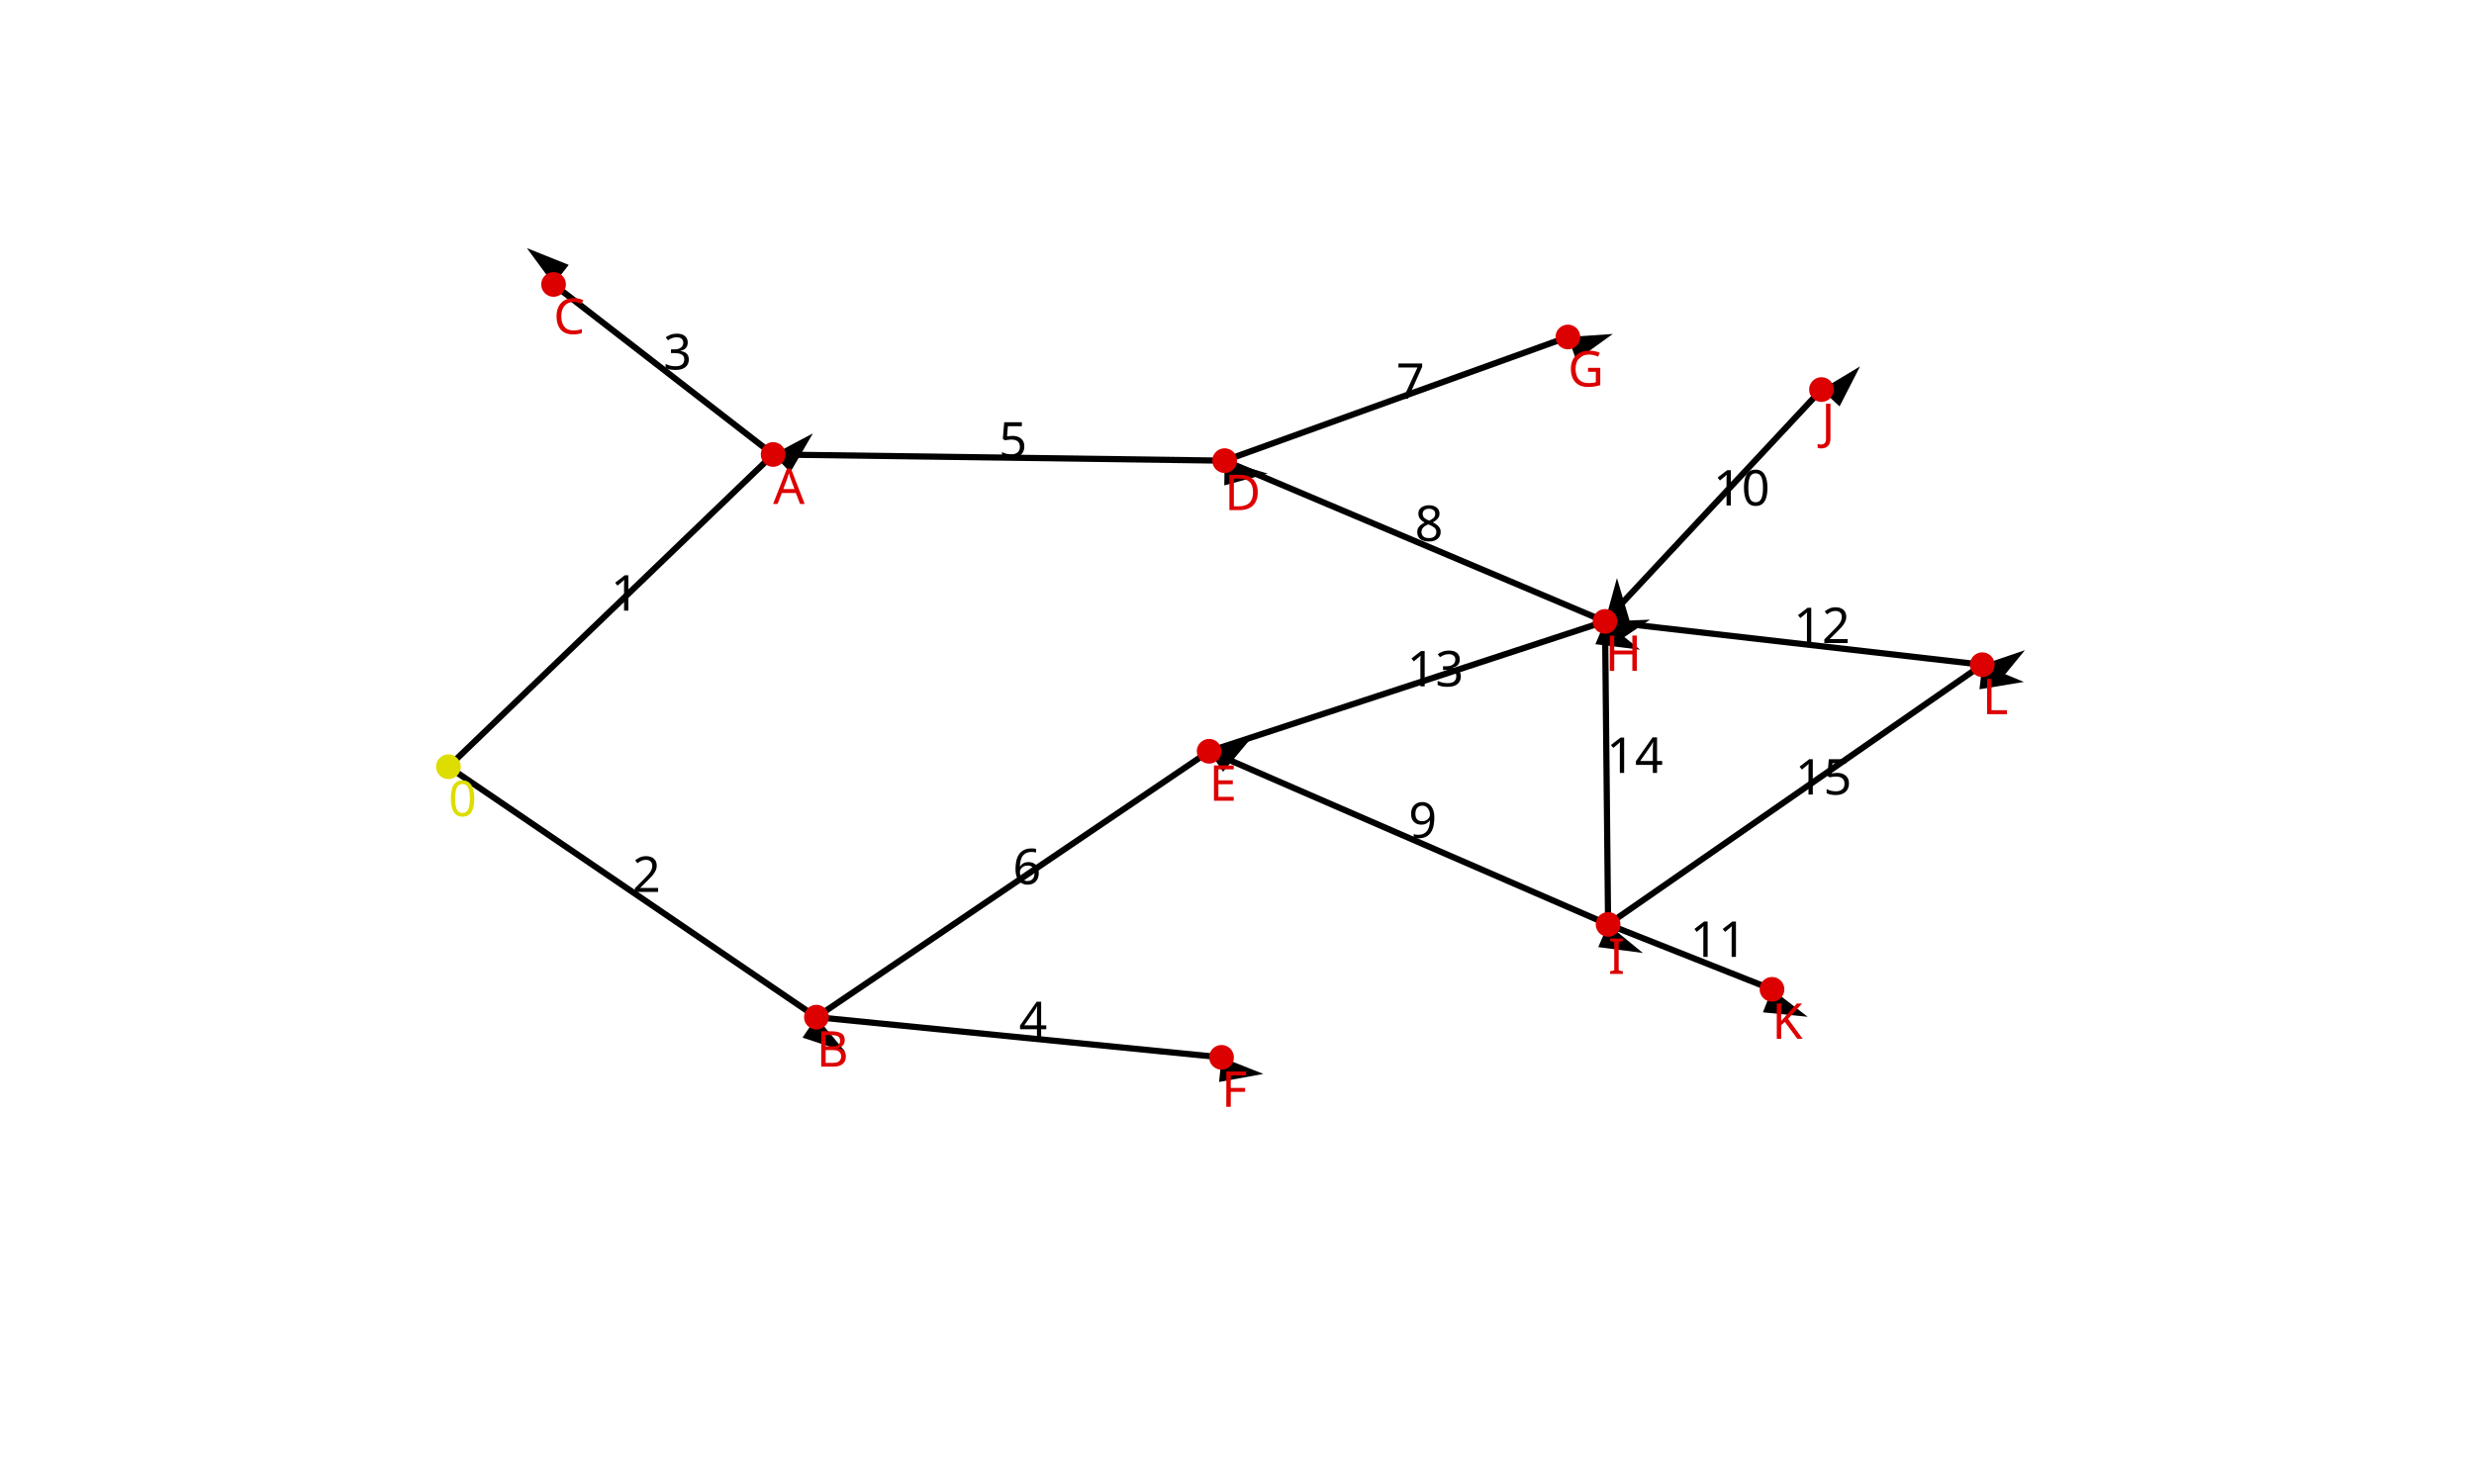
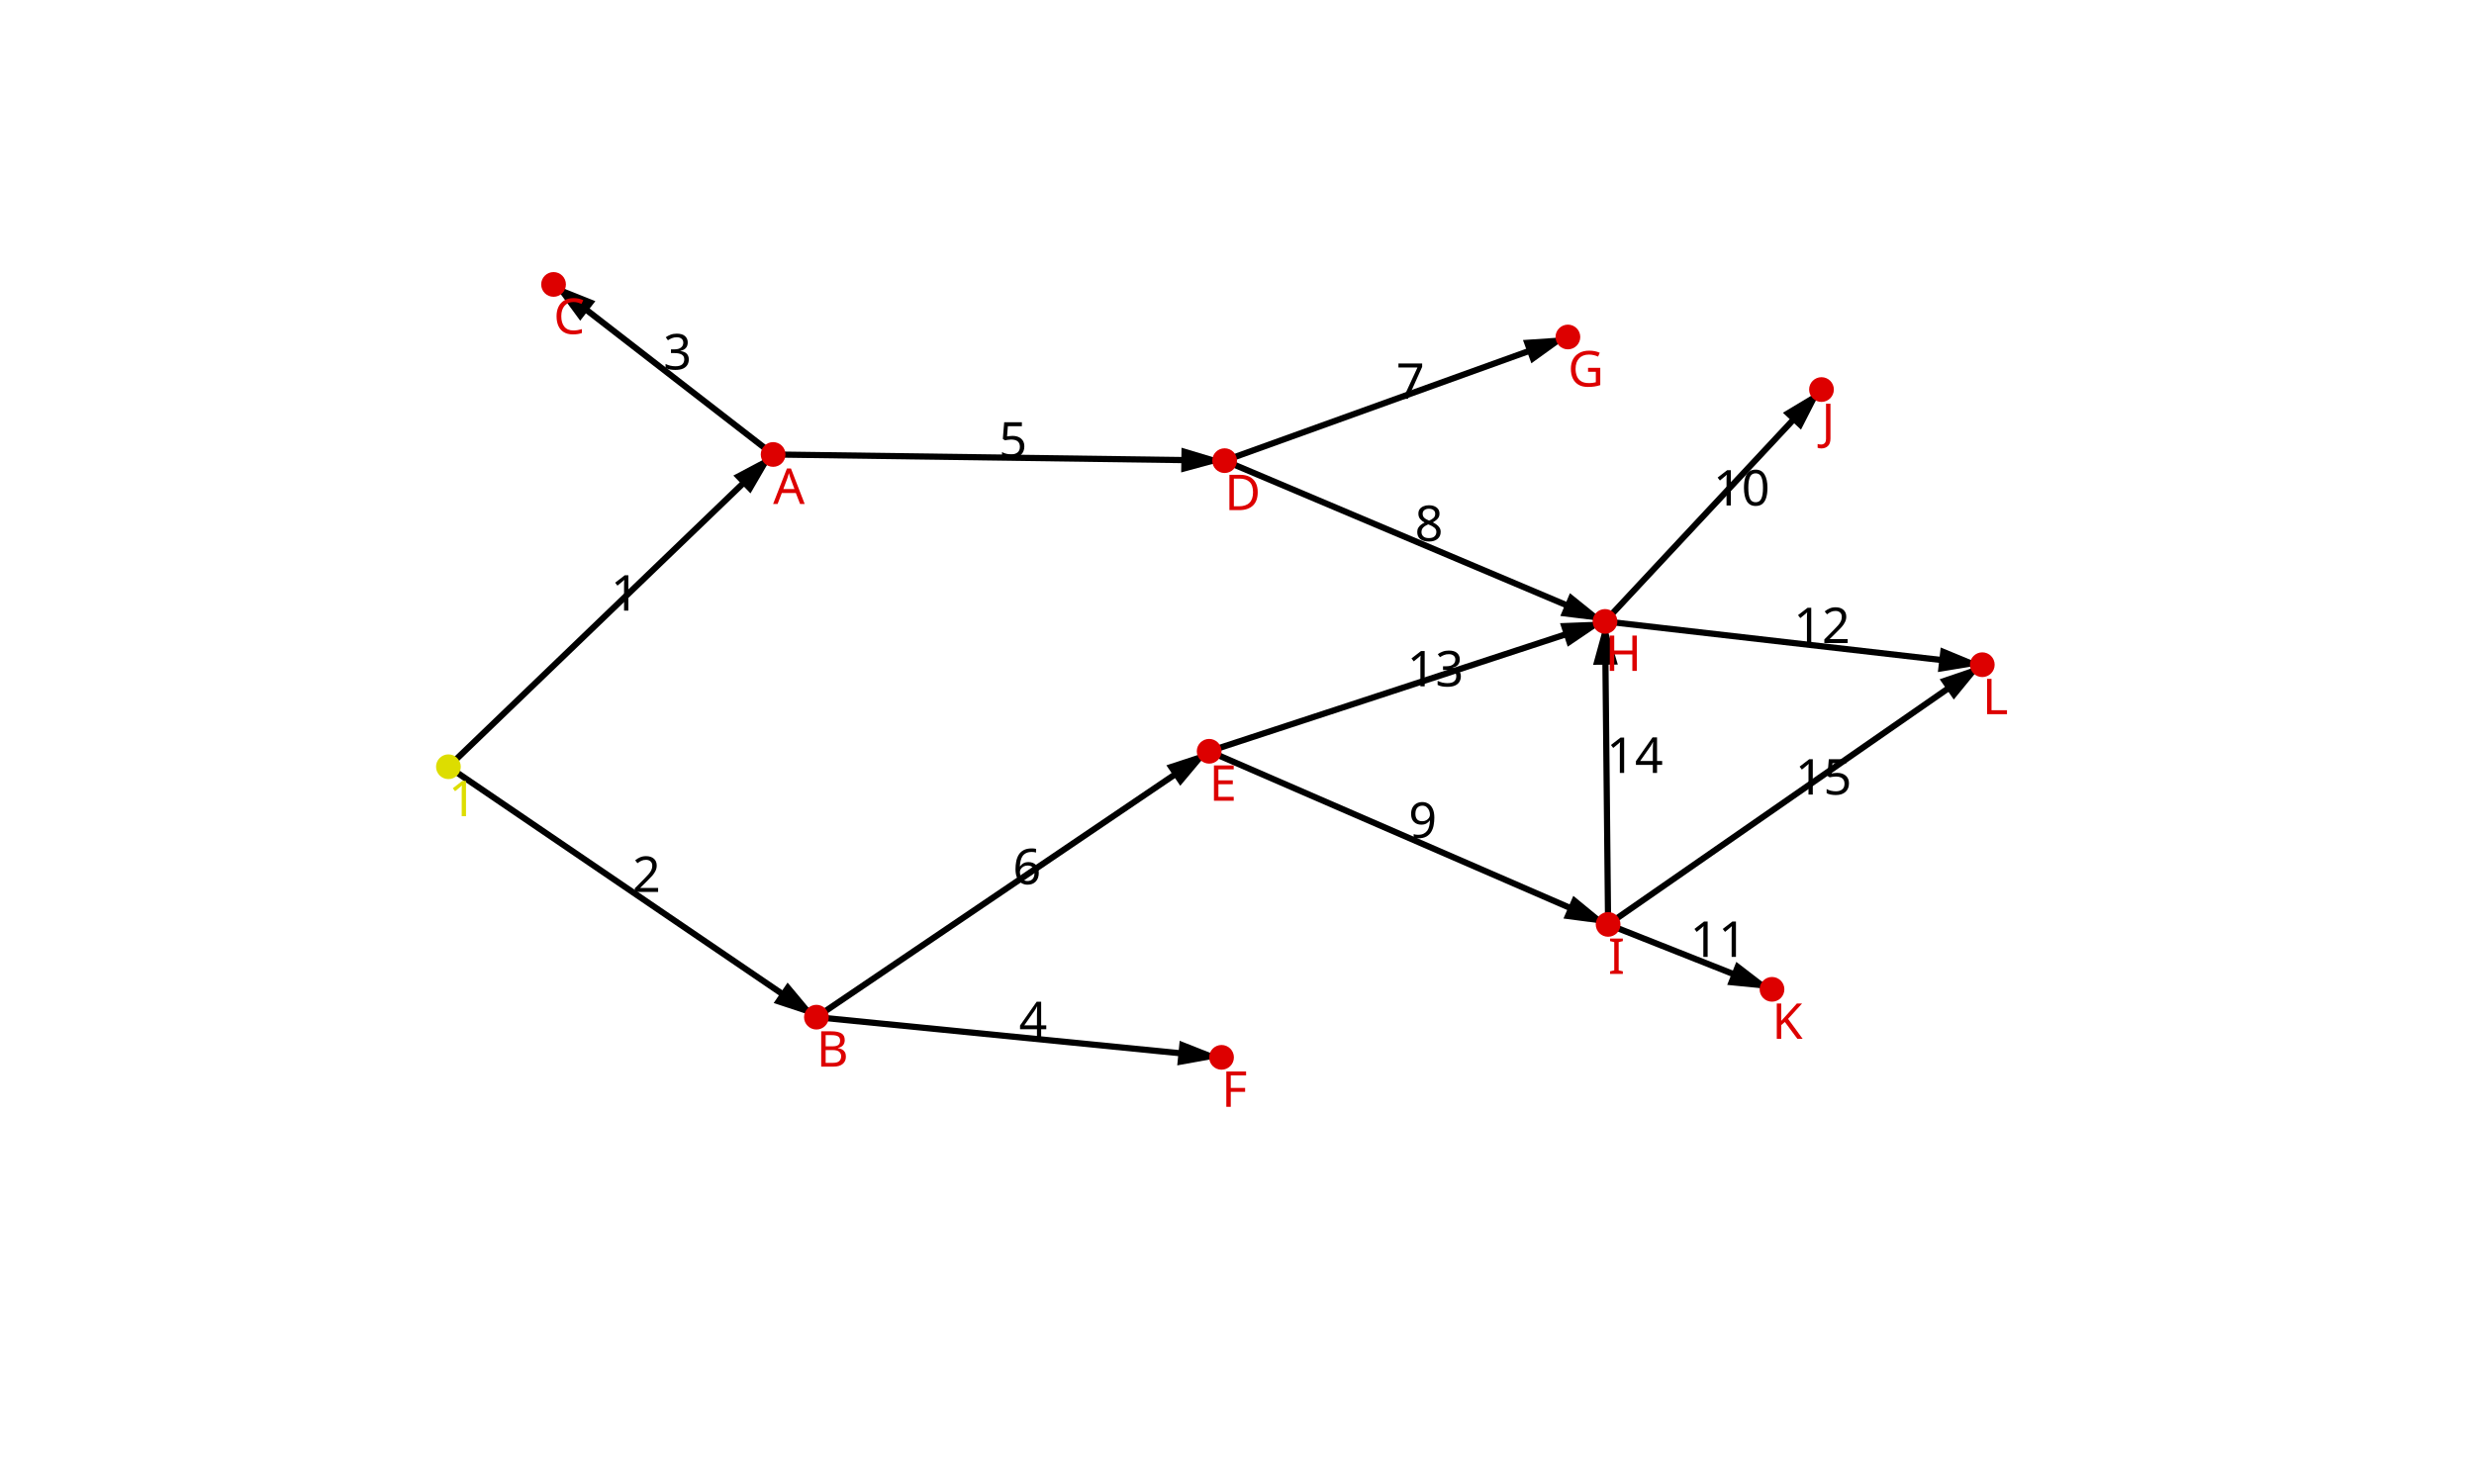
<svg xmlns="http://www.w3.org/2000/svg" version="1.1" width="800" height="480">
  <defs>
-     <marker id="arrow" refx="7" refy="2" markerWidth="9" markerHeight="9" orient="auto" markerUnits="strokeWidth">
+     <marker id="arrow" refX="7" refY="2" markerWidth="6" markerHeight="9" orient="auto" markerUnits="strokeWidth">
      <path d="M0,0 L0,4 L7,2 z" fill="#000" />
    </marker>
  </defs>
  <line x1="145" y1="248" x2="250" y2="147" stroke="black" stroke-width="2" marker-end="url(#arrow)" />
  <text x="197.5" y="197.5" font-family="sans-serif" font-size="16">1</text>
  <line x1="145" y1="248" x2="264" y2="329" stroke="black" stroke-width="2" marker-end="url(#arrow)" />
  <text x="204.5" y="288.5" font-family="sans-serif" font-size="16">2</text>
  <line x1="250" y1="147" x2="179" y2="92" stroke="black" stroke-width="2" marker-end="url(#arrow)" />
  <text x="214.5" y="119.5" font-family="sans-serif" font-size="16">3</text>
  <line x1="264" y1="329" x2="395" y2="342" stroke="black" stroke-width="2" marker-end="url(#arrow)" />
  <text x="329.5" y="335.5" font-family="sans-serif" font-size="16">4</text>
  <line x1="250" y1="147" x2="396" y2="149" stroke="black" stroke-width="2" marker-end="url(#arrow)" />
  <text x="323" y="148" font-family="sans-serif" font-size="16">5</text>
  <line x1="264" y1="329" x2="391" y2="243" stroke="black" stroke-width="2" marker-end="url(#arrow)" />
  <text x="327.5" y="286" font-family="sans-serif" font-size="16">6</text>
  <line x1="396" y1="149" x2="507" y2="109" stroke="black" stroke-width="2" marker-end="url(#arrow)" />
  <text x="451.5" y="129" font-family="sans-serif" font-size="16">7</text>
  <line x1="396" y1="149" x2="519" y2="201" stroke="black" stroke-width="2" marker-end="url(#arrow)" />
  <text x="457.5" y="175" font-family="sans-serif" font-size="16">8</text>
  <line x1="391" y1="243" x2="520" y2="299" stroke="black" stroke-width="2" marker-end="url(#arrow)" />
  <text x="455.5" y="271" font-family="sans-serif" font-size="16">9</text>
  <line x1="519" y1="201" x2="589" y2="126" stroke="black" stroke-width="2" marker-end="url(#arrow)" />
  <text x="554" y="163.5" font-family="sans-serif" font-size="16">10</text>
  <line x1="520" y1="299" x2="573" y2="320" stroke="black" stroke-width="2" marker-end="url(#arrow)" />
  <text x="546.5" y="309.5" font-family="sans-serif" font-size="16">11</text>
  <line x1="519" y1="201" x2="641" y2="215" stroke="black" stroke-width="2" marker-end="url(#arrow)" />
  <text x="580" y="208" font-family="sans-serif" font-size="16">12</text>
  <line x1="391" y1="243" x2="519" y2="201" stroke="black" stroke-width="2" marker-end="url(#arrow)" />
  <text x="455" y="222" font-family="sans-serif" font-size="16">13</text>
  <line x1="520" y1="299" x2="519" y2="201" stroke="black" stroke-width="2" marker-end="url(#arrow)" />
  <text x="519.5" y="250" font-family="sans-serif" font-size="16">14</text>
  <line x1="520" y1="299" x2="641" y2="215" stroke="black" stroke-width="2" marker-end="url(#arrow)" />
  <text x="580.5" y="257" font-family="sans-serif" font-size="16">15</text>
  <circle cx="145" cy="248" r="4" style="fill:#dd0;" />
-   <text x="145" y="264" style="fill:#dd0" font-family="sans-serif" font-size="16">0</text>
+   <text x="145" y="264" style="fill:#dd0" font-family="sans-serif" font-size="16">1</text>
  <circle cx="519" cy="201" r="4" style="fill:#d00;" />
  <text x="519" y="217" style="fill:#d00" font-family="sans-serif" font-size="16">H</text>
  <circle cx="641" cy="215" r="4" style="fill:#d00;" />
  <text x="641" y="231" style="fill:#d00" font-family="sans-serif" font-size="16">L</text>
  <circle cx="264" cy="329" r="4" style="fill:#d00;" />
  <text x="264" y="345" style="fill:#d00" font-family="sans-serif" font-size="16">B</text>
  <circle cx="395" cy="342" r="4" style="fill:#d00;" />
  <text x="395" y="358" style="fill:#d00" font-family="sans-serif" font-size="16">F</text>
  <circle cx="250" cy="147" r="4" style="fill:#d00;" />
  <text x="250" y="163" style="fill:#d00" font-family="sans-serif" font-size="16">A</text>
  <circle cx="179" cy="92" r="4" style="fill:#d00;" />
  <text x="179" y="108" style="fill:#d00" font-family="sans-serif" font-size="16">C</text>
  <circle cx="396" cy="149" r="4" style="fill:#d00;" />
  <text x="396" y="165" style="fill:#d00" font-family="sans-serif" font-size="16">D</text>
  <circle cx="507" cy="109" r="4" style="fill:#d00;" />
  <text x="507" y="125" style="fill:#d00" font-family="sans-serif" font-size="16">G</text>
  <circle cx="589" cy="126" r="4" style="fill:#d00;" />
  <text x="589" y="142" style="fill:#d00" font-family="sans-serif" font-size="16">J</text>
  <circle cx="573" cy="320" r="4" style="fill:#d00;" />
  <text x="573" y="336" style="fill:#d00" font-family="sans-serif" font-size="16">K</text>
  <circle cx="520" cy="299" r="4" style="fill:#d00;" />
  <text x="520" y="315" style="fill:#d00" font-family="sans-serif" font-size="16">I</text>
  <circle cx="391" cy="243" r="4" style="fill:#d00;" />
  <text x="391" y="259" style="fill:#d00" font-family="sans-serif" font-size="16">E</text>
</svg>
